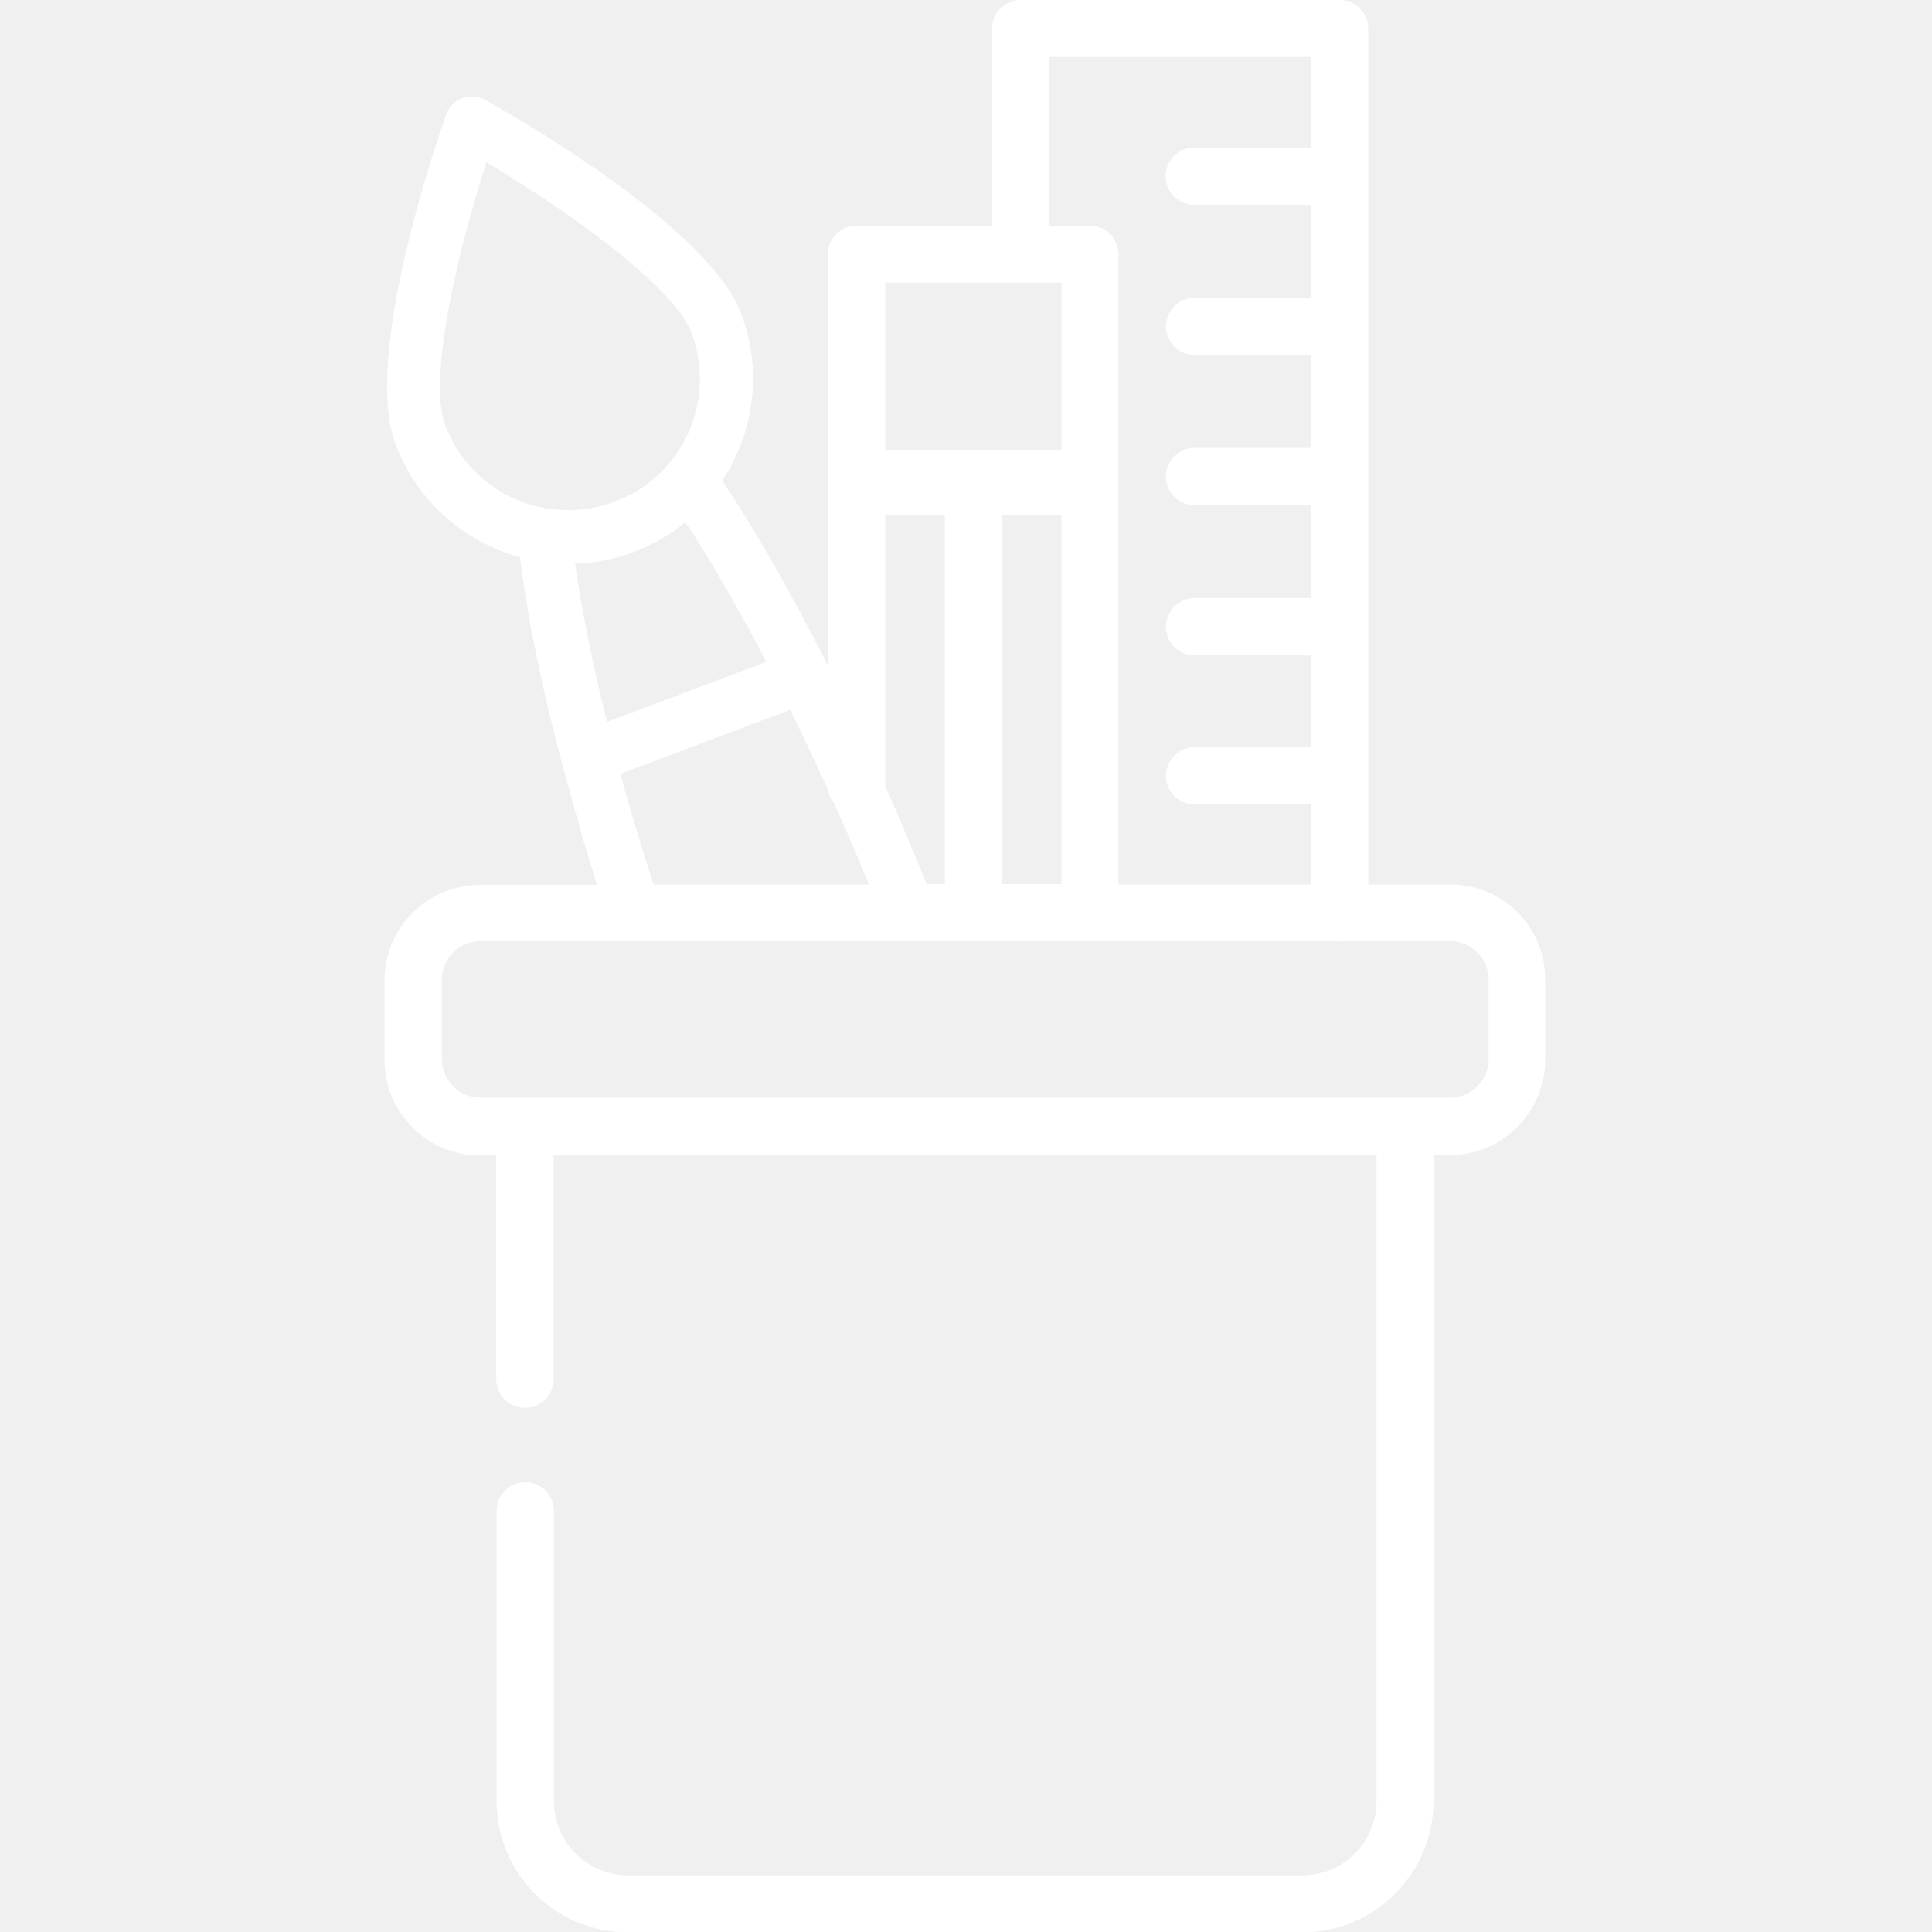
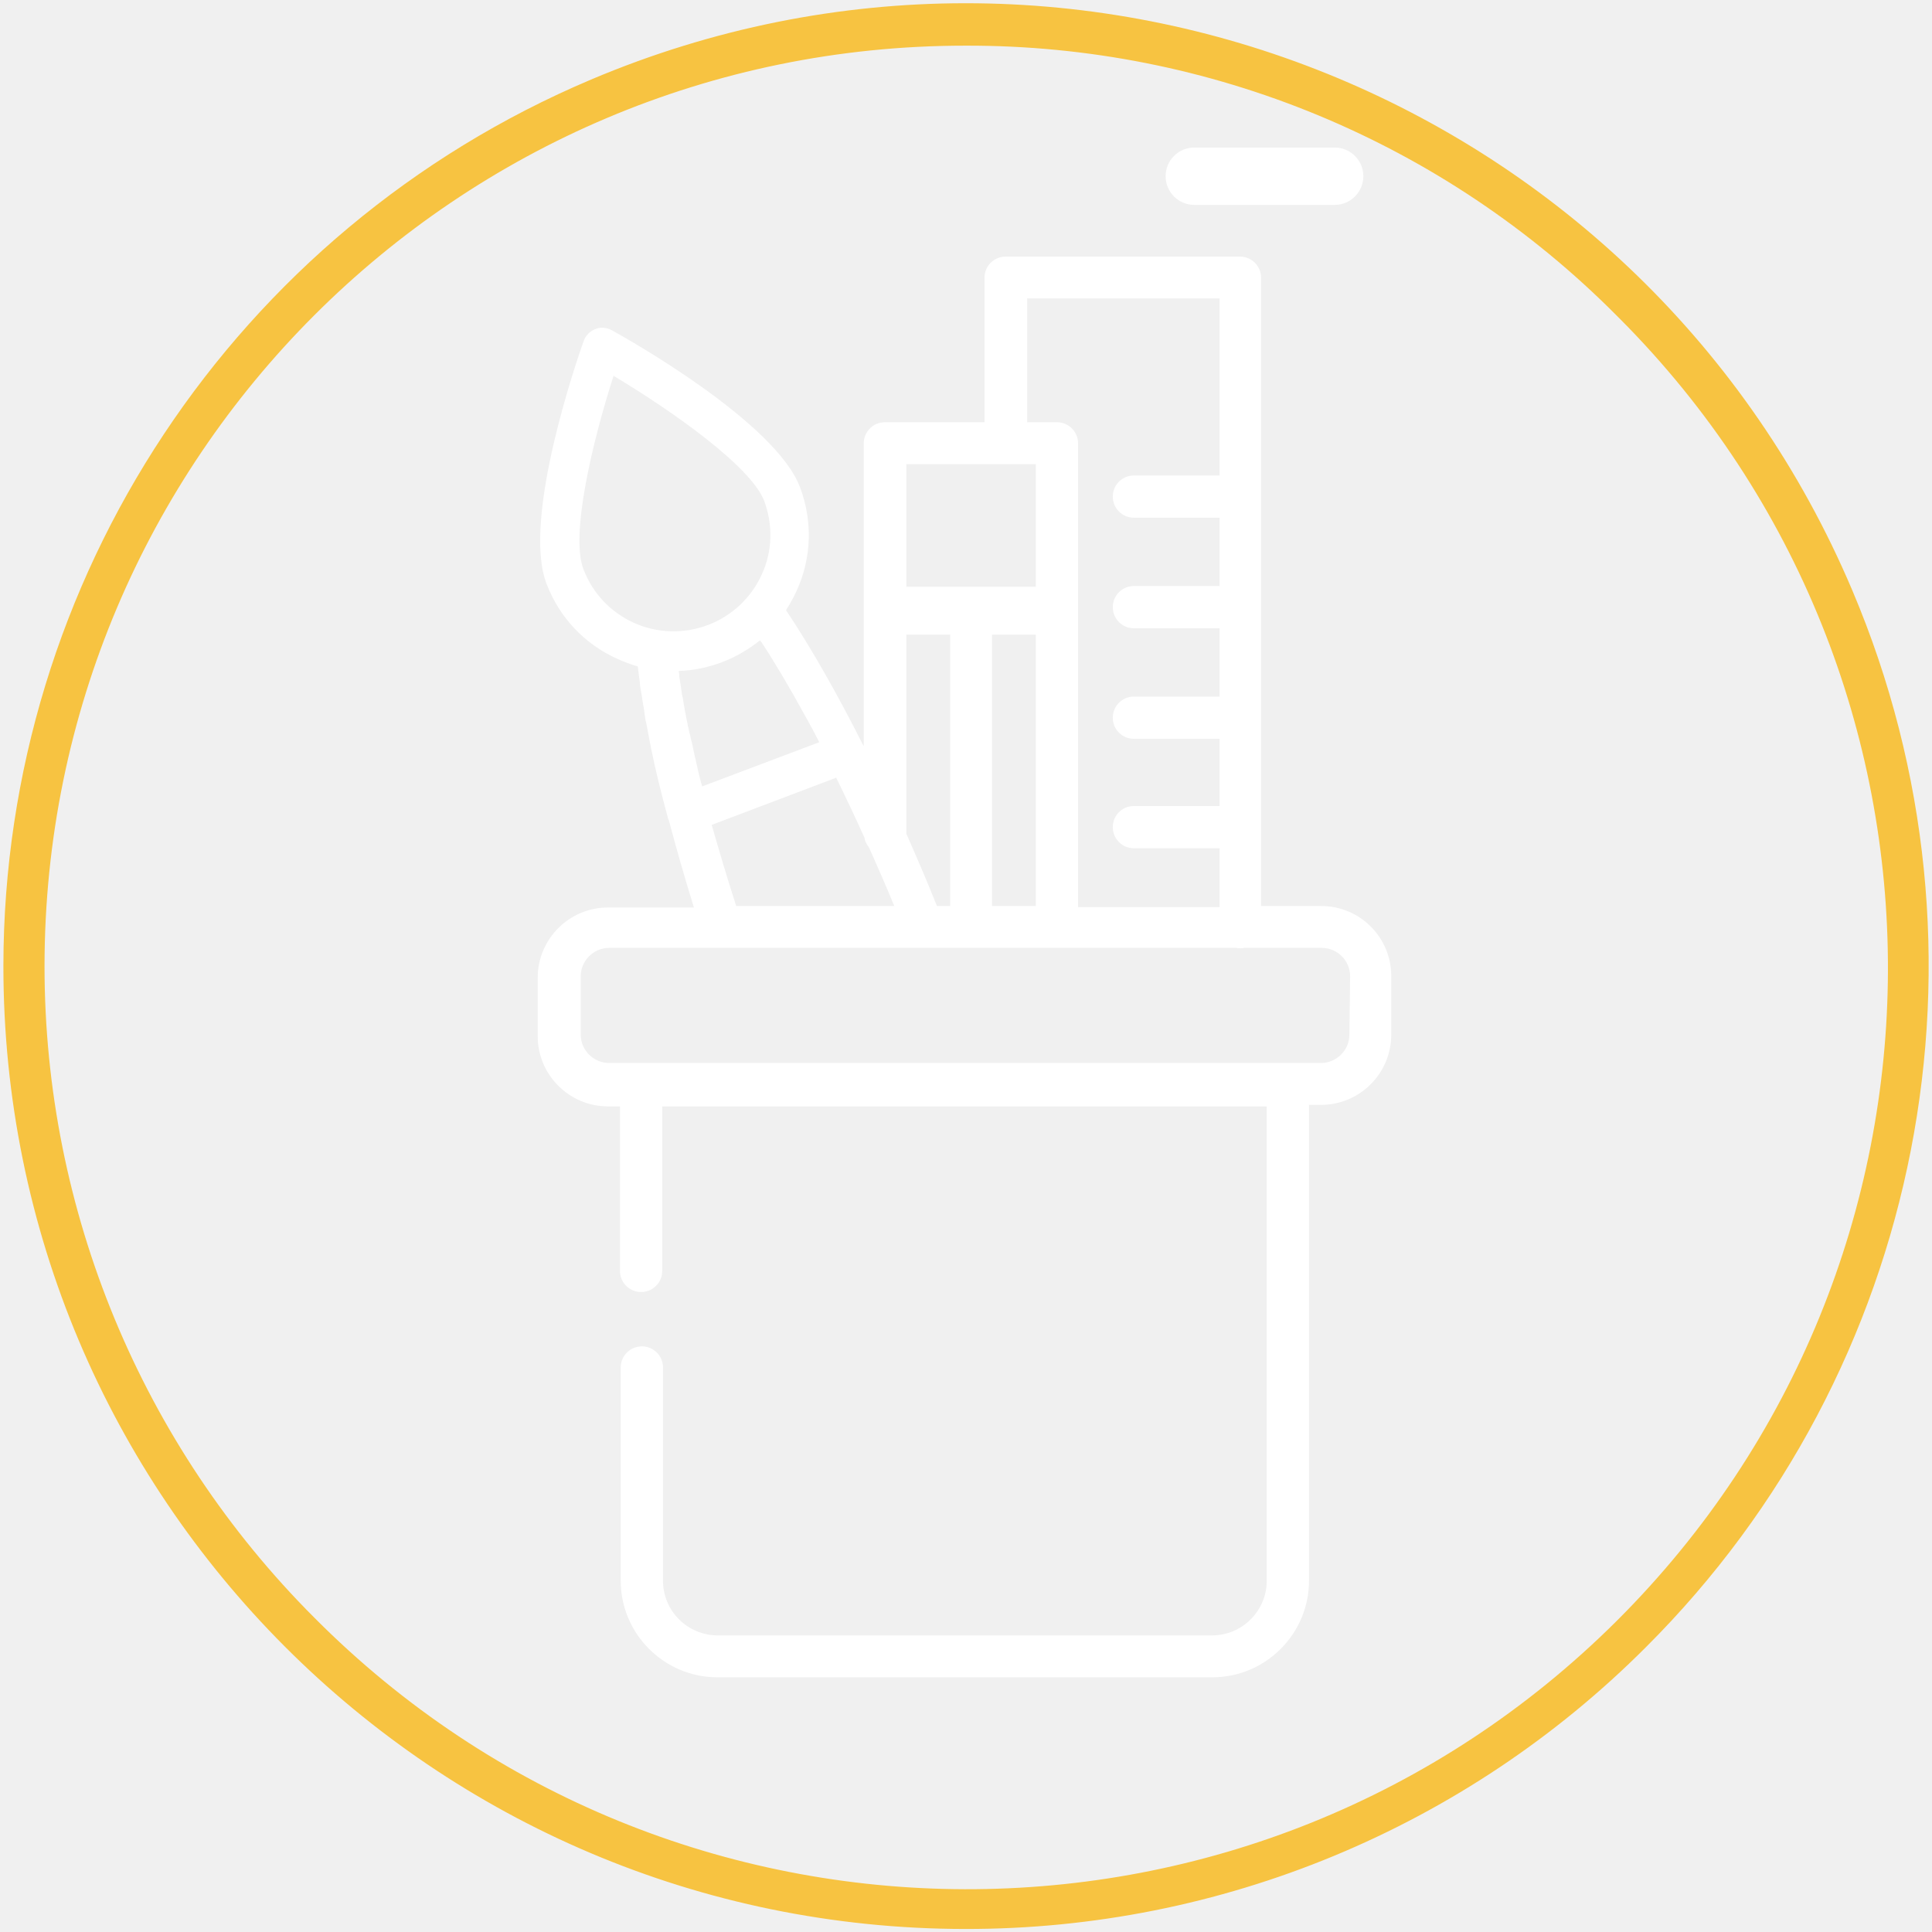
<svg xmlns="http://www.w3.org/2000/svg" version="1.1" id="Capa_1" x="0px" y="0px" viewBox="0 0 512 512" style="enable-background:new 0 0 512 512;" xml:space="preserve">
  <style type="text/css">
	.st0{fill:#FFFFFF;}
+ 	.st1{fill:#F7C341;}
</style>
-   <path class="st0" d="M353.7,54.3h-37.2c-4.2,0-7.6-3.4-7.6-7.6c0-4.2,3.4-7.6,7.6-7.6h37.2c4.2,0,7.6,3.4,7.6,7.6  C361.3,50.9,357.9,54.3,353.7,54.3z" />
-   <path class="st0" d="M384.3,234.4h-21.7V7.6c0-4.2-3.4-7.6-7.6-7.6h-84.5c-4.2,0-7.6,3.4-7.6,7.6v52.2H227c-4.2,0-7.6,3.4-7.6,7.6  v61.5v0v47.6c0-0.1-0.1-0.1-0.1-0.2c0-0.1-0.1-0.2-0.1-0.3c-9.7-19.2-19-35.5-27.8-48.6c1.4-2.2,2.7-4.5,3.8-6.9  c5.4-11.9,5.8-25.2,1.2-37.4c-8.8-23.4-62-53.4-68-56.7c-1.8-1-4-1.2-5.9-0.4c-1.9,0.7-3.5,2.3-4.2,4.2  c-2.3,6.5-22.3,64.1-13.5,87.5c4.6,12.2,13.7,21.9,25.6,27.3c2.4,1.1,4.9,2,7.4,2.7c0,0.3,0.1,0.6,0.1,0.9c0.2,1.4,0.4,2.8,0.6,4.2  c0.1,0.5,0.1,1,0.2,1.5c0.2,1.1,0.3,2.1,0.5,3.2c0.1,0.6,0.2,1.2,0.3,1.8c0.2,1.4,0.5,2.8,0.7,4.2c0.1,0.6,0.2,1.3,0.3,1.9  c0.2,1.2,0.4,2.3,0.7,3.5c0.1,0.5,0.2,1,0.3,1.5c0.3,1.6,0.7,3.3,1,5c0.1,0.4,0.2,0.9,0.3,1.3c1.7,8.2,3.8,16.9,6.2,25.9  c0,0.1,0,0.1,0.1,0.2c2.7,10.2,5.7,20.8,9.1,31.7h-31c-14,0-25.3,11.4-25.3,25.3v21.1c0,14,11.4,25.3,25.3,25.3h4.3v59.3  c0,4.2,3.4,7.6,7.6,7.6c4.2,0,7.6-3.4,7.6-7.6v-59.3h218.1v171.1c0,10.9-8.8,19.7-19.7,19.7H166.5c-10.9,0-19.7-8.8-19.7-19.7v-76.9  c0-4.2-3.4-7.6-7.6-7.6c-4.2,0-7.6,3.4-7.6,7.6v76.9c0,19.2,15.6,34.8,34.8,34.8h178.7c19.2,0,34.8-15.6,34.8-34.8V306.1h4.3  c14,0,25.3-11.4,25.3-25.3v-21.1C409.6,245.7,398.3,234.4,384.3,234.4z M278.1,15.1h69.4v63.8h-30.9c-4.2,0-7.6,3.4-7.6,7.6  c0,4.2,3.4,7.6,7.6,7.6h30.9v24.6h-30.9c-4.2,0-7.6,3.4-7.6,7.6c0,4.2,3.4,7.6,7.6,7.6h30.9v24.6h-30.9c-4.2,0-7.6,3.4-7.6,7.6  c0,4.2,3.4,7.6,7.6,7.6h30.9V198h-30.9c-4.2,0-7.6,3.4-7.6,7.6c0,4.2,3.4,7.6,7.6,7.6h30.9v21.2h-51.1v-167c0-4.2-3.4-7.6-7.6-7.6  h-10.8V15.1z M281.3,136.4v97.9h-15.8v-97.9H281.3z M281.3,74.9v44.3h-46.7V74.9H281.3z M234.6,208.3v-71.9h15.8v97.9h-4.8  c-3.6-8.8-7.2-17.4-10.9-25.8C234.6,208.5,234.6,208.4,234.6,208.3z M159.6,186.1c-0.1-0.4-0.2-0.8-0.3-1.2  c-0.4-1.6-0.7-3.2-1.1-4.7c-0.1-0.6-0.3-1.3-0.4-1.9c-0.3-1.4-0.6-2.8-0.9-4.1c-0.2-0.8-0.3-1.6-0.5-2.3c-0.2-0.8-0.3-1.6-0.5-2.5  c-0.2-1.2-0.5-2.4-0.7-3.6c-0.1-0.7-0.3-1.4-0.4-2.1c-0.2-1.1-0.4-2.1-0.6-3.2c-0.2-0.9-0.3-1.8-0.5-2.7c-0.1-0.7-0.2-1.4-0.3-2.1  c-0.2-1.2-0.4-2.4-0.6-3.6c-0.1-0.5-0.2-1-0.2-1.6c-0.1-0.4-0.1-0.8-0.2-1.1c5.2-0.2,10.5-1.2,15.5-3.1c5-1.9,9.7-4.6,13.7-7.9  c0.1,0.2,0.3,0.4,0.4,0.6c0.1,0.1,0.1,0.2,0.2,0.2c5,7.6,10.2,16.5,15.5,26.2c0.2,0.3,0.4,0.7,0.6,1c0.3,0.5,0.5,1,0.8,1.5  c0.4,0.7,0.7,1.4,1.1,2.1c0.1,0.2,0.3,0.5,0.4,0.7c0.8,1.5,1.6,3.1,2.5,4.7l-42.2,15.9C160.4,189.5,160,187.8,159.6,186.1z   M118,112.7c-4.7-12.5,3.4-46.4,10.9-69.7c21,12.5,49.6,32.7,54.3,45.1c3.3,8.7,3,18.2-0.8,26.6s-10.7,15-19.4,18.2  C144.9,139.8,124.8,130.7,118,112.7z M164.4,205.1l45-17c3.4,6.9,6.8,14.1,10.2,21.6c0.2,1.2,0.7,2.3,1.5,3.3  c3.1,6.9,6.2,14.1,9.2,21.4h-57.1C169.9,224.3,167,214.5,164.4,205.1z M394.5,280.7c0,5.6-4.6,10.2-10.2,10.2h-257  c-5.6,0-10.2-4.6-10.2-10.2v-21.1c0-5.6,4.6-10.2,10.2-10.2h226.4c0.4,0.1,0.9,0.1,1.3,0.1c0.5,0,0.9,0,1.3-0.1h28  c5.6,0,10.2,4.6,10.2,10.2V280.7z" />
+   <path class="st0" d="M353.7,54.3h-37.2c-4.2,0-7.6-3.4-7.6-7.6s3.4-7.6,7.6-7.6h37.2c4.2,0,7.6,3.4,7.6,7.6  C361.3,50.9,357.9,54.3,353.7,54.3z" />
+   <path class="st0" d="M350.1,240.1h-15.9V73.6c0-3.1-2.5-5.6-5.6-5.6h-62.1c-3.1,0-5.6,2.5-5.6,5.6v38.3h-26.4  c-3.1,0-5.6,2.5-5.6,5.6v45.2l0,0v35c0-0.1-0.1-0.1-0.1-0.1c0-0.1-0.1-0.1-0.1-0.2c-7.1-14.1-14-26.1-20.4-35.7c1-1.6,2-3.3,2.8-5.1  c4-8.7,4.3-18.5,0.9-27.5c-6.5-17.2-45.5-39.2-49.9-41.6c-1.3-0.7-2.9-0.9-4.3-0.3c-1.4,0.5-2.6,1.7-3.1,3.1  c-1.7,4.8-16.4,47.1-9.9,64.3c3.4,9,10.1,16.1,18.8,20c1.8,0.8,3.6,1.5,5.4,2c0,0.2,0.1,0.4,0.1,0.7c0.1,1,0.3,2.1,0.4,3.1  c0.1,0.4,0.1,0.7,0.1,1.1c0.1,0.8,0.2,1.5,0.4,2.4c0.1,0.4,0.1,0.9,0.2,1.3c0.1,1,0.4,2.1,0.5,3.1c0.1,0.4,0.1,1,0.2,1.4  c0.1,0.9,0.3,1.7,0.5,2.6c0.1,0.4,0.1,0.7,0.2,1.1c0.2,1.2,0.5,2.4,0.7,3.7c0.1,0.3,0.1,0.7,0.2,1c1.2,6,2.8,12.4,4.6,19  c0,0.1,0,0.1,0.1,0.1c2,7.5,4.2,15.3,6.7,23.3h-22.8c-10.3,0-18.6,8.4-18.6,18.6v15.5c0,10.3,8.4,18.6,18.6,18.6h3.2v43.6  c0,3.1,2.5,5.6,5.6,5.6c3.1,0,5.6-2.5,5.6-5.6v-43.6h160.2v125.7c0,8-6.5,14.5-14.5,14.5H190.2c-8,0-14.5-6.5-14.5-14.5v-56.5  c0-3.1-2.5-5.6-5.6-5.6c-3.1,0-5.6,2.5-5.6,5.6v56.5c0,14.1,11.5,25.6,25.6,25.6h131.2c14.1,0,25.6-11.5,25.6-25.6V292.8h3.2  c10.3,0,18.6-8.4,18.6-18.6v-15.5C368.7,248.4,360.4,240.1,350.1,240.1z M272.2,79.1h51v46.9h-22.7c-3.1,0-5.6,2.5-5.6,5.6  s2.5,5.6,5.6,5.6h22.7v18.1h-22.7c-3.1,0-5.6,2.5-5.6,5.6c0,3.1,2.5,5.6,5.6,5.6h22.7v18.1h-22.7c-3.1,0-5.6,2.5-5.6,5.6  c0,3.1,2.5,5.6,5.6,5.6h22.7v17.8h-22.7c-3.1,0-5.6,2.5-5.6,5.6c0,3.1,2.5,5.6,5.6,5.6h22.7v15.6h-37.5V117.5c0-3.1-2.5-5.6-5.6-5.6  h-7.9L272.2,79.1L272.2,79.1z M274.5,168.2v71.9h-11.6v-71.9H274.5z M274.5,123v32.5h-34.3V123H274.5z M240.2,221v-52.8h11.6v71.9  h-3.5c-2.6-6.5-5.3-12.8-8-18.9C240.2,221.1,240.2,221.1,240.2,221z M185.1,204.7c-0.1-0.3-0.1-0.6-0.2-0.9  c-0.3-1.2-0.5-2.4-0.8-3.5c-0.1-0.4-0.2-1-0.3-1.4c-0.2-1-0.4-2.1-0.7-3c-0.1-0.6-0.2-1.2-0.4-1.7c-0.1-0.6-0.2-1.2-0.4-1.8  c-0.1-0.9-0.4-1.8-0.5-2.6c-0.1-0.5-0.2-1-0.3-1.5c-0.1-0.8-0.3-1.5-0.4-2.4c-0.1-0.7-0.2-1.3-0.4-2c-0.1-0.5-0.1-1-0.2-1.5  c-0.1-0.9-0.3-1.8-0.4-2.6c-0.1-0.4-0.1-0.7-0.1-1.2c-0.1-0.3-0.1-0.6-0.1-0.8c3.8-0.1,7.7-0.9,11.4-2.3c3.7-1.4,7.1-3.4,10.1-5.8  c0.1,0.1,0.2,0.3,0.3,0.4c0.1,0.1,0.1,0.1,0.1,0.1c3.7,5.6,7.5,12.1,11.4,19.2c0.1,0.2,0.3,0.5,0.4,0.7c0.2,0.4,0.4,0.7,0.6,1.1  c0.3,0.5,0.5,1,0.8,1.5c0.1,0.1,0.2,0.4,0.3,0.5c0.6,1.1,1.2,2.3,1.8,3.5l-31,11.7C185.7,207.2,185.4,205.9,185.1,204.7z   M154.6,150.8c-3.5-9.2,2.5-34.1,8-51.2c15.4,9.2,36.4,24,39.9,33.1c2.4,6.4,2.2,13.4-0.6,19.5c-2.8,6.2-7.9,11-14.2,13.4  C174.3,170.7,159.6,164,154.6,150.8z M188.6,218.6l33-12.5c2.5,5.1,5,10.4,7.5,15.9c0.1,0.9,0.5,1.7,1.1,2.4  c2.3,5.1,4.6,10.4,6.8,15.7h-41.9C192.7,232.7,190.6,225.5,188.6,218.6z M357.6,274.2c0,4.1-3.4,7.5-7.5,7.5H161.4  c-4.1,0-7.5-3.4-7.5-7.5v-15.5c0-4.1,3.4-7.5,7.5-7.5h166.3c0.3,0.1,0.7,0.1,1,0.1c0.4,0,0.7,0,1-0.1h20.6c4.1,0,7.5,3.4,7.5,7.5  L357.6,274.2L357.6,274.2z" />
+   <path class="st1" d="M255.8,511.2C114.9,511.1,0.8,396.8,0.9,255.9C1,153.5,62.3,61,156.6,21.1C286.3-33.8,436,26.8,490.9,156.5  c40.6,95.8,18.9,206.6-54.7,280C388.4,484.4,323.5,511.3,255.8,511.2z M255.8,12.1c-134.8,0-244,109.3-244,244  c0,64.7,25.7,126.8,71.5,172.6c95,95.6,249.6,96,345.1,0.9s96-249.6,0.9-345.1c-0.3-0.3-0.6-0.6-0.9-0.9  C382.7,37.6,320.6,11.9,255.8,12.1z" />
</svg>
